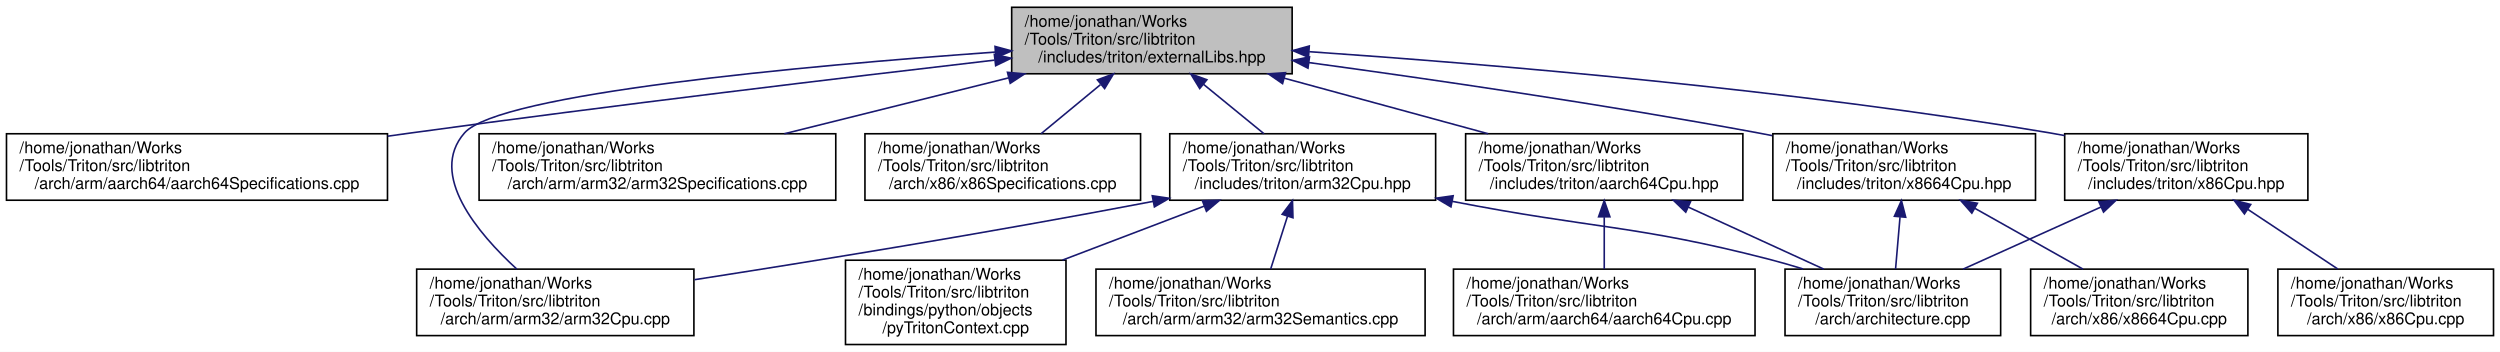
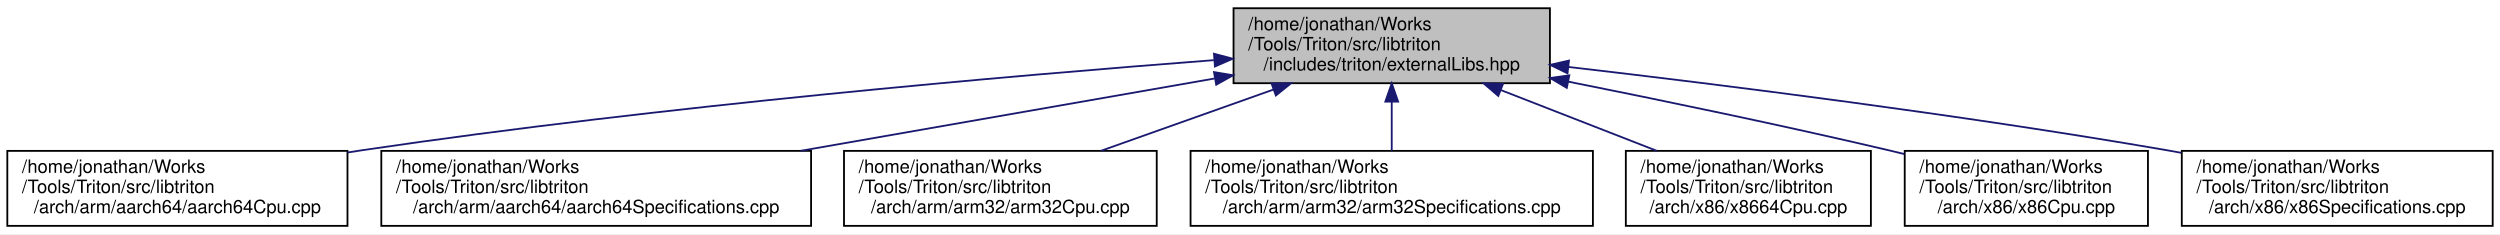
- <svg xmlns="http://www.w3.org/2000/svg" xmlns:xlink="http://www.w3.org/1999/xlink" width="1542pt" height="217pt" viewBox="0.00 0.00 1542.00 217.00">
-   <g id="graph0" class="graph" transform="scale(1 1) rotate(0) translate(4 213)">
-     <polygon fill="white" stroke="transparent" points="-4,4 -4,-213 1538,-213 1538,4 -4,4" />
+ <svg xmlns="http://www.w3.org/2000/svg" xmlns:xlink="http://www.w3.org/1999/xlink" width="1367pt" height="128pt" viewBox="0.00 0.00 1367.00 128.00">
+   <g id="graph0" class="graph" transform="scale(1 1) rotate(0) translate(4 124)">
+     <polygon fill="white" stroke="transparent" points="-4,4 -4,-124 1363,-124 1363,4 -4,4" />
    <g id="node1" class="node">
      <g id="a_node1">
        <a xlink:title=" ">
-           <polygon fill="#bfbfbf" stroke="black" points="620,-167.5 620,-208.5 793,-208.5 793,-167.5 620,-167.5" />
-           <text text-anchor="start" x="628" y="-196.5" font-family="Helvetica,sans-Serif" font-size="10.00">/home/jonathan/Works</text>
-           <text text-anchor="start" x="628" y="-185.5" font-family="Helvetica,sans-Serif" font-size="10.00">/Tools/Triton/src/libtriton</text>
-           <text text-anchor="middle" x="706.5" y="-174.5" font-family="Helvetica,sans-Serif" font-size="10.00">/includes/triton/externalLibs.hpp</text>
+           <polygon fill="#bfbfbf" stroke="black" points="670.5,-78.5 670.5,-119.5 843.5,-119.5 843.5,-78.5 670.5,-78.5" />
+           <text text-anchor="start" x="678.5" y="-107.5" font-family="Helvetica,sans-Serif" font-size="10.00">/home/jonathan/Works</text>
+           <text text-anchor="start" x="678.5" y="-96.5" font-family="Helvetica,sans-Serif" font-size="10.00">/Tools/Triton/src/libtriton</text>
+           <text text-anchor="middle" x="757" y="-85.5" font-family="Helvetica,sans-Serif" font-size="10.00">/includes/triton/externalLibs.hpp</text>
        </a>
      </g>
    </g>
    <g id="node2" class="node">
      <g id="a_node2">
-         <a xlink:href="aarch64Specifications_8cpp.html" target="_top" xlink:title=" ">
-           <polygon fill="white" stroke="black" points="0,-89.5 0,-130.5 235,-130.5 235,-89.5 0,-89.5" />
-           <text text-anchor="start" x="8" y="-118.5" font-family="Helvetica,sans-Serif" font-size="10.00">/home/jonathan/Works</text>
-           <text text-anchor="start" x="8" y="-107.5" font-family="Helvetica,sans-Serif" font-size="10.00">/Tools/Triton/src/libtriton</text>
-           <text text-anchor="middle" x="117.5" y="-96.5" font-family="Helvetica,sans-Serif" font-size="10.00">/arch/arm/aarch64/aarch64Specifications.cpp</text>
+         <a xlink:href="aarch64Cpu_8cpp.html" target="_top" xlink:title=" ">
+           <polygon fill="white" stroke="black" points="0,-0.5 0,-41.5 186,-41.5 186,-0.5 0,-0.5" />
+           <text text-anchor="start" x="8" y="-29.5" font-family="Helvetica,sans-Serif" font-size="10.00">/home/jonathan/Works</text>
+           <text text-anchor="start" x="8" y="-18.5" font-family="Helvetica,sans-Serif" font-size="10.00">/Tools/Triton/src/libtriton</text>
+           <text text-anchor="middle" x="93" y="-7.5" font-family="Helvetica,sans-Serif" font-size="10.00">/arch/arm/aarch64/aarch64Cpu.cpp</text>
        </a>
      </g>
    </g>
    <g id="edge1" class="edge">
-       <path fill="none" stroke="midnightblue" d="M609.45,-175.92C516.87,-165.16 373.54,-147.99 249.5,-131 244.79,-130.36 239.99,-129.69 235.14,-129" />
-       <polygon fill="midnightblue" stroke="midnightblue" points="609.31,-179.43 619.65,-177.1 610.12,-172.47 609.31,-179.43" />
+       <path fill="none" stroke="midnightblue" d="M659.75,-91.11C547.43,-82.5 357.26,-65.94 195,-42 192.05,-41.57 189.06,-41.1 186.05,-40.62" />
+       <polygon fill="midnightblue" stroke="midnightblue" points="659.8,-94.62 670.04,-91.89 660.33,-87.64 659.8,-94.62" />
    </g>
    <g id="node3" class="node">
      <g id="a_node3">
-         <a xlink:href="arm32Cpu_8cpp.html" target="_top" xlink:title=" ">
-           <polygon fill="white" stroke="black" points="253,-6 253,-47 424,-47 424,-6 253,-6" />
-           <text text-anchor="start" x="261" y="-35" font-family="Helvetica,sans-Serif" font-size="10.00">/home/jonathan/Works</text>
-           <text text-anchor="start" x="261" y="-24" font-family="Helvetica,sans-Serif" font-size="10.00">/Tools/Triton/src/libtriton</text>
-           <text text-anchor="middle" x="338.5" y="-13" font-family="Helvetica,sans-Serif" font-size="10.00">/arch/arm/arm32/arm32Cpu.cpp</text>
+         <a xlink:href="aarch64Specifications_8cpp.html" target="_top" xlink:title=" ">
+           <polygon fill="white" stroke="black" points="204.5,-0.5 204.5,-41.5 439.5,-41.5 439.5,-0.5 204.5,-0.5" />
+           <text text-anchor="start" x="212.5" y="-29.5" font-family="Helvetica,sans-Serif" font-size="10.00">/home/jonathan/Works</text>
+           <text text-anchor="start" x="212.5" y="-18.5" font-family="Helvetica,sans-Serif" font-size="10.00">/Tools/Triton/src/libtriton</text>
+           <text text-anchor="middle" x="322" y="-7.5" font-family="Helvetica,sans-Serif" font-size="10.00">/arch/arm/aarch64/aarch64Specifications.cpp</text>
        </a>
      </g>
    </g>
    <g id="edge2" class="edge">
-       <path fill="none" stroke="midnightblue" d="M609.78,-180.87C491.34,-172.37 303.75,-155.24 282.5,-131 260.01,-105.34 290.69,-69.12 314.75,-47.03" />
-       <polygon fill="midnightblue" stroke="midnightblue" points="609.73,-184.38 619.95,-181.6 610.22,-177.4 609.73,-184.38" />
+       <path fill="none" stroke="midnightblue" d="M660.14,-81.08C593.14,-69.37 503.8,-53.76 433.78,-41.53" />
+       <polygon fill="midnightblue" stroke="midnightblue" points="659.82,-84.58 670.28,-82.85 661.03,-77.68 659.82,-84.58" />
    </g>
    <g id="node4" class="node">
      <g id="a_node4">
-         <a xlink:href="arm32Specifications_8cpp.html" target="_top" xlink:title=" ">
-           <polygon fill="white" stroke="black" points="291.5,-89.5 291.5,-130.5 511.5,-130.5 511.5,-89.5 291.5,-89.5" />
-           <text text-anchor="start" x="299.5" y="-118.5" font-family="Helvetica,sans-Serif" font-size="10.00">/home/jonathan/Works</text>
-           <text text-anchor="start" x="299.5" y="-107.5" font-family="Helvetica,sans-Serif" font-size="10.00">/Tools/Triton/src/libtriton</text>
-           <text text-anchor="middle" x="401.5" y="-96.5" font-family="Helvetica,sans-Serif" font-size="10.00">/arch/arm/arm32/arm32Specifications.cpp</text>
+         <a xlink:href="arm32Cpu_8cpp.html" target="_top" xlink:title=" ">
+           <polygon fill="white" stroke="black" points="457.5,-0.5 457.5,-41.5 628.5,-41.5 628.5,-0.5 457.5,-0.5" />
+           <text text-anchor="start" x="465.5" y="-29.5" font-family="Helvetica,sans-Serif" font-size="10.00">/home/jonathan/Works</text>
+           <text text-anchor="start" x="465.5" y="-18.5" font-family="Helvetica,sans-Serif" font-size="10.00">/Tools/Triton/src/libtriton</text>
+           <text text-anchor="middle" x="543" y="-7.5" font-family="Helvetica,sans-Serif" font-size="10.00">/arch/arm/arm32/arm32Cpu.cpp</text>
        </a>
      </g>
    </g>
    <g id="edge3" class="edge">
-       <path fill="none" stroke="midnightblue" d="M618.19,-164.99C574.44,-154.09 522.07,-141.04 479.78,-130.51" />
-       <polygon fill="midnightblue" stroke="midnightblue" points="617.41,-168.41 627.95,-167.43 619.1,-161.61 617.41,-168.41" />
+       <path fill="none" stroke="midnightblue" d="M692.31,-75.03C662.19,-64.33 626.73,-51.73 597.92,-41.51" />
+       <polygon fill="midnightblue" stroke="midnightblue" points="691.29,-78.38 701.89,-78.43 693.64,-71.78 691.29,-78.38" />
    </g>
    <g id="node5" class="node">
      <g id="a_node5">
-         <a xlink:href="x86Specifications_8cpp.html" target="_top" xlink:title=" ">
-           <polygon fill="white" stroke="black" points="529.5,-89.5 529.5,-130.5 699.5,-130.5 699.5,-89.5 529.5,-89.5" />
-           <text text-anchor="start" x="537.5" y="-118.5" font-family="Helvetica,sans-Serif" font-size="10.00">/home/jonathan/Works</text>
-           <text text-anchor="start" x="537.5" y="-107.5" font-family="Helvetica,sans-Serif" font-size="10.00">/Tools/Triton/src/libtriton</text>
-           <text text-anchor="middle" x="614.5" y="-96.5" font-family="Helvetica,sans-Serif" font-size="10.00">/arch/x86/x86Specifications.cpp</text>
+         <a xlink:href="arm32Specifications_8cpp.html" target="_top" xlink:title=" ">
+           <polygon fill="white" stroke="black" points="647,-0.5 647,-41.5 867,-41.5 867,-0.5 647,-0.5" />
+           <text text-anchor="start" x="655" y="-29.5" font-family="Helvetica,sans-Serif" font-size="10.00">/home/jonathan/Works</text>
+           <text text-anchor="start" x="655" y="-18.5" font-family="Helvetica,sans-Serif" font-size="10.00">/Tools/Triton/src/libtriton</text>
+           <text text-anchor="middle" x="757" y="-7.5" font-family="Helvetica,sans-Serif" font-size="10.00">/arch/arm/arm32/arm32Specifications.cpp</text>
        </a>
      </g>
    </g>
    <g id="edge4" class="edge">
-       <path fill="none" stroke="midnightblue" d="M674.76,-160.78C662.73,-150.84 649.26,-139.72 638.11,-130.51" />
-       <polygon fill="midnightblue" stroke="midnightblue" points="672.87,-163.76 682.81,-167.43 677.33,-158.36 672.87,-163.76" />
+       <path fill="none" stroke="midnightblue" d="M757,-68.3C757,-59.3 757,-49.65 757,-41.51" />
+       <polygon fill="midnightblue" stroke="midnightblue" points="753.5,-68.43 757,-78.43 760.5,-68.43 753.5,-68.43" />
    </g>
    <g id="node6" class="node">
      <g id="a_node6">
-         <a xlink:href="aarch64Cpu_8hpp.html" target="_top" xlink:title=" ">
-           <polygon fill="white" stroke="black" points="900,-89.5 900,-130.5 1071,-130.5 1071,-89.5 900,-89.5" />
-           <text text-anchor="start" x="908" y="-118.5" font-family="Helvetica,sans-Serif" font-size="10.00">/home/jonathan/Works</text>
-           <text text-anchor="start" x="908" y="-107.5" font-family="Helvetica,sans-Serif" font-size="10.00">/Tools/Triton/src/libtriton</text>
-           <text text-anchor="middle" x="985.5" y="-96.5" font-family="Helvetica,sans-Serif" font-size="10.00">/includes/triton/aarch64Cpu.hpp</text>
+         <a xlink:href="x8664Cpu_8cpp.html" target="_top" xlink:title=" ">
+           <polygon fill="white" stroke="black" points="885,-0.5 885,-41.5 1019,-41.5 1019,-0.5 885,-0.5" />
+           <text text-anchor="start" x="893" y="-29.5" font-family="Helvetica,sans-Serif" font-size="10.00">/home/jonathan/Works</text>
+           <text text-anchor="start" x="893" y="-18.5" font-family="Helvetica,sans-Serif" font-size="10.00">/Tools/Triton/src/libtriton</text>
+           <text text-anchor="middle" x="952" y="-7.5" font-family="Helvetica,sans-Serif" font-size="10.00">/arch/x86/x8664Cpu.cpp</text>
        </a>
      </g>
    </g>
    <g id="edge5" class="edge">
-       <path fill="none" stroke="midnightblue" d="M788.04,-164.79C827.91,-153.93 875.45,-140.98 913.89,-130.51" />
-       <polygon fill="midnightblue" stroke="midnightblue" points="787.08,-161.42 778.35,-167.43 788.92,-168.18 787.08,-161.42" />
-     </g>
-     <g id="node9" class="node">
-       <g id="a_node9">
-         <a xlink:href="arm32Cpu_8hpp.html" target="_top" xlink:title=" ">
-           <polygon fill="white" stroke="black" points="717.5,-89.5 717.5,-130.5 881.5,-130.5 881.5,-89.5 717.5,-89.5" />
-           <text text-anchor="start" x="725.5" y="-118.5" font-family="Helvetica,sans-Serif" font-size="10.00">/home/jonathan/Works</text>
-           <text text-anchor="start" x="725.5" y="-107.5" font-family="Helvetica,sans-Serif" font-size="10.00">/Tools/Triton/src/libtriton</text>
-           <text text-anchor="middle" x="799.5" y="-96.5" font-family="Helvetica,sans-Serif" font-size="10.00">/includes/triton/arm32Cpu.hpp</text>
-         </a>
-       </g>
-     </g>
-     <g id="edge8" class="edge">
-       <path fill="none" stroke="midnightblue" d="M738.24,-161.06C750.48,-151.06 764.25,-139.8 775.63,-130.51" />
-       <polygon fill="midnightblue" stroke="midnightblue" points="735.98,-158.39 730.45,-167.43 740.41,-163.81 735.98,-158.39" />
-     </g>
-     <g id="node12" class="node">
-       <g id="a_node12">
-         <a xlink:href="x8664Cpu_8hpp.html" target="_top" xlink:title=" ">
-           <polygon fill="white" stroke="black" points="1089.5,-89.5 1089.5,-130.5 1251.5,-130.5 1251.5,-89.5 1089.5,-89.5" />
-           <text text-anchor="start" x="1097.5" y="-118.5" font-family="Helvetica,sans-Serif" font-size="10.00">/home/jonathan/Works</text>
-           <text text-anchor="start" x="1097.5" y="-107.5" font-family="Helvetica,sans-Serif" font-size="10.00">/Tools/Triton/src/libtriton</text>
-           <text text-anchor="middle" x="1170.5" y="-96.5" font-family="Helvetica,sans-Serif" font-size="10.00">/includes/triton/x8664Cpu.hpp</text>
-         </a>
-       </g>
-     </g>
-     <g id="edge13" class="edge">
-       <path fill="none" stroke="midnightblue" d="M803.32,-174.4C879.01,-164.09 986.75,-148.41 1080.5,-131 1083.33,-130.47 1086.21,-129.92 1089.12,-129.35" />
-       <polygon fill="midnightblue" stroke="midnightblue" points="802.76,-170.94 793.32,-175.76 803.7,-177.88 802.76,-170.94" />
-     </g>
-     <g id="node14" class="node">
-       <g id="a_node14">
-         <a xlink:href="x86Cpu_8hpp.html" target="_top" xlink:title=" ">
-           <polygon fill="white" stroke="black" points="1269.5,-89.5 1269.5,-130.5 1419.5,-130.5 1419.5,-89.5 1269.5,-89.5" />
-           <text text-anchor="start" x="1277.5" y="-118.5" font-family="Helvetica,sans-Serif" font-size="10.00">/home/jonathan/Works</text>
-           <text text-anchor="start" x="1277.5" y="-107.5" font-family="Helvetica,sans-Serif" font-size="10.00">/Tools/Triton/src/libtriton</text>
-           <text text-anchor="middle" x="1344.5" y="-96.5" font-family="Helvetica,sans-Serif" font-size="10.00">/includes/triton/x86Cpu.hpp</text>
-         </a>
-       </g>
-     </g>
-     <g id="edge16" class="edge">
-       <path fill="none" stroke="midnightblue" d="M803.51,-181.12C914.52,-173.48 1101.51,-157.84 1260.5,-131 1263.46,-130.5 1266.46,-129.96 1269.5,-129.38" />
-       <polygon fill="midnightblue" stroke="midnightblue" points="803.08,-177.64 793.34,-181.81 803.56,-184.62 803.08,-177.64" />
+       <path fill="none" stroke="midnightblue" d="M816.66,-74.75C843.96,-64.11 875.94,-51.65 901.95,-41.51" />
+       <polygon fill="midnightblue" stroke="midnightblue" points="815.26,-71.54 807.22,-78.43 817.81,-78.06 815.26,-71.54" />
    </g>
    <g id="node7" class="node">
      <g id="a_node7">
-         <a xlink:href="architecture_8cpp.html" target="_top" xlink:title=" ">
-           <polygon fill="white" stroke="black" points="1097,-6 1097,-47 1230,-47 1230,-6 1097,-6" />
-           <text text-anchor="start" x="1105" y="-35" font-family="Helvetica,sans-Serif" font-size="10.00">/home/jonathan/Works</text>
-           <text text-anchor="start" x="1105" y="-24" font-family="Helvetica,sans-Serif" font-size="10.00">/Tools/Triton/src/libtriton</text>
-           <text text-anchor="middle" x="1163.5" y="-13" font-family="Helvetica,sans-Serif" font-size="10.00">/arch/architecture.cpp</text>
+         <a xlink:href="x86Cpu_8cpp.html" target="_top" xlink:title=" ">
+           <polygon fill="white" stroke="black" points="1037.5,-0.5 1037.5,-41.5 1170.5,-41.5 1170.5,-0.5 1037.5,-0.5" />
+           <text text-anchor="start" x="1045.5" y="-29.5" font-family="Helvetica,sans-Serif" font-size="10.00">/home/jonathan/Works</text>
+           <text text-anchor="start" x="1045.5" y="-18.5" font-family="Helvetica,sans-Serif" font-size="10.00">/Tools/Triton/src/libtriton</text>
+           <text text-anchor="middle" x="1104" y="-7.5" font-family="Helvetica,sans-Serif" font-size="10.00">/arch/x86/x86Cpu.cpp</text>
        </a>
      </g>
    </g>
    <g id="edge6" class="edge">
-       <path fill="none" stroke="midnightblue" d="M1037.28,-85.29C1063.84,-73.13 1095.79,-58.5 1120.9,-47" />
-       <polygon fill="midnightblue" stroke="midnightblue" points="1035.77,-82.13 1028.14,-89.48 1038.68,-88.5 1035.77,-82.13" />
+       <path fill="none" stroke="midnightblue" d="M853.47,-79.37C905.34,-69.02 970.33,-55.54 1028,-42 1031.06,-41.28 1034.17,-40.53 1037.32,-39.76" />
+       <polygon fill="midnightblue" stroke="midnightblue" points="852.73,-75.95 843.61,-81.33 854.1,-82.81 852.73,-75.95" />
    </g>
    <g id="node8" class="node">
      <g id="a_node8">
-         <a xlink:href="aarch64Cpu_8cpp.html" target="_top" xlink:title=" ">
-           <polygon fill="white" stroke="black" points="892.5,-6 892.5,-47 1078.5,-47 1078.5,-6 892.5,-6" />
-           <text text-anchor="start" x="900.5" y="-35" font-family="Helvetica,sans-Serif" font-size="10.00">/home/jonathan/Works</text>
-           <text text-anchor="start" x="900.5" y="-24" font-family="Helvetica,sans-Serif" font-size="10.00">/Tools/Triton/src/libtriton</text>
-           <text text-anchor="middle" x="985.5" y="-13" font-family="Helvetica,sans-Serif" font-size="10.00">/arch/arm/aarch64/aarch64Cpu.cpp</text>
+         <a xlink:href="x86Specifications_8cpp.html" target="_top" xlink:title=" ">
+           <polygon fill="white" stroke="black" points="1189,-0.5 1189,-41.5 1359,-41.5 1359,-0.5 1189,-0.5" />
+           <text text-anchor="start" x="1197" y="-29.5" font-family="Helvetica,sans-Serif" font-size="10.00">/home/jonathan/Works</text>
+           <text text-anchor="start" x="1197" y="-18.5" font-family="Helvetica,sans-Serif" font-size="10.00">/Tools/Triton/src/libtriton</text>
+           <text text-anchor="middle" x="1274" y="-7.5" font-family="Helvetica,sans-Serif" font-size="10.00">/arch/x86/x86Specifications.cpp</text>
        </a>
      </g>
    </g>
    <g id="edge7" class="edge">
-       <path fill="none" stroke="midnightblue" d="M985.5,-79.06C985.5,-68.38 985.5,-56.63 985.5,-47.05" />
-       <polygon fill="midnightblue" stroke="midnightblue" points="982,-79.27 985.5,-89.27 989,-79.27 982,-79.27" />
-     </g>
-     <g id="edge10" class="edge">
-       <path fill="none" stroke="midnightblue" d="M707.27,-88.8C604.51,-69.16 497.12,-51.78 424.33,-40.48" />
-       <polygon fill="midnightblue" stroke="midnightblue" points="706.72,-92.26 717.2,-90.71 708.04,-85.39 706.72,-92.26" />
-     </g>
-     <g id="edge9" class="edge">
-       <path fill="none" stroke="midnightblue" d="M891.67,-88.82C979.49,-71.68 1004.34,-74.43 1087.5,-53 1094.24,-51.26 1101.24,-49.23 1108.15,-47.09" />
-       <polygon fill="midnightblue" stroke="midnightblue" points="890.94,-85.39 881.81,-90.77 892.3,-92.26 890.94,-85.39" />
-     </g>
-     <g id="node10" class="node">
-       <g id="a_node10">
-         <a xlink:href="arm32Semantics_8cpp.html" target="_top" xlink:title=" ">
-           <polygon fill="white" stroke="black" points="672,-6 672,-47 875,-47 875,-6 672,-6" />
-           <text text-anchor="start" x="680" y="-35" font-family="Helvetica,sans-Serif" font-size="10.00">/home/jonathan/Works</text>
-           <text text-anchor="start" x="680" y="-24" font-family="Helvetica,sans-Serif" font-size="10.00">/Tools/Triton/src/libtriton</text>
-           <text text-anchor="middle" x="773.5" y="-13" font-family="Helvetica,sans-Serif" font-size="10.00">/arch/arm/arm32/arm32Semantics.cpp</text>
-         </a>
-       </g>
-     </g>
-     <g id="edge11" class="edge">
-       <path fill="none" stroke="midnightblue" d="M790.16,-79.73C786.7,-68.87 782.86,-56.83 779.74,-47.05" />
-       <polygon fill="midnightblue" stroke="midnightblue" points="786.83,-80.81 793.21,-89.27 793.5,-78.68 786.83,-80.81" />
-     </g>
-     <g id="node11" class="node">
-       <g id="a_node11">
-         <a xlink:href="pyTritonContext_8cpp.html" target="_top" xlink:title=" ">
-           <polygon fill="white" stroke="black" points="517.5,-0.5 517.5,-52.5 653.5,-52.5 653.5,-0.5 517.5,-0.5" />
-           <text text-anchor="start" x="525.5" y="-40.5" font-family="Helvetica,sans-Serif" font-size="10.00">/home/jonathan/Works</text>
-           <text text-anchor="start" x="525.5" y="-29.5" font-family="Helvetica,sans-Serif" font-size="10.00">/Tools/Triton/src/libtriton</text>
-           <text text-anchor="start" x="525.5" y="-18.5" font-family="Helvetica,sans-Serif" font-size="10.00">/bindings/python/objects</text>
-           <text text-anchor="middle" x="585.5" y="-7.5" font-family="Helvetica,sans-Serif" font-size="10.00">/pyTritonContext.cpp</text>
-         </a>
-       </g>
-     </g>
-     <g id="edge12" class="edge">
-       <path fill="none" stroke="midnightblue" d="M738.81,-85.89C711.51,-75.49 679.23,-63.2 651.34,-52.58" />
-       <polygon fill="midnightblue" stroke="midnightblue" points="737.65,-89.19 748.24,-89.48 740.14,-82.65 737.65,-89.19" />
-     </g>
-     <g id="edge14" class="edge">
-       <path fill="none" stroke="midnightblue" d="M1167.93,-79.06C1167.01,-68.38 1166,-56.63 1165.18,-47.05" />
-       <polygon fill="midnightblue" stroke="midnightblue" points="1164.46,-79.61 1168.81,-89.27 1171.44,-79.01 1164.46,-79.61" />
-     </g>
-     <g id="node13" class="node">
-       <g id="a_node13">
-         <a xlink:href="x8664Cpu_8cpp.html" target="_top" xlink:title=" ">
-           <polygon fill="white" stroke="black" points="1248.5,-6 1248.5,-47 1382.5,-47 1382.5,-6 1248.5,-6" />
-           <text text-anchor="start" x="1256.5" y="-35" font-family="Helvetica,sans-Serif" font-size="10.00">/home/jonathan/Works</text>
-           <text text-anchor="start" x="1256.5" y="-24" font-family="Helvetica,sans-Serif" font-size="10.00">/Tools/Triton/src/libtriton</text>
-           <text text-anchor="middle" x="1315.5" y="-13" font-family="Helvetica,sans-Serif" font-size="10.00">/arch/x86/x8664Cpu.cpp</text>
-         </a>
-       </g>
-     </g>
-     <g id="edge15" class="edge">
-       <path fill="none" stroke="midnightblue" d="M1214.11,-84.49C1235.45,-72.49 1260.79,-58.25 1280.8,-47" />
-       <polygon fill="midnightblue" stroke="midnightblue" points="1212.23,-81.53 1205.23,-89.48 1215.66,-87.63 1212.23,-81.53" />
-     </g>
-     <g id="edge17" class="edge">
-       <path fill="none" stroke="midnightblue" d="M1291.84,-85.29C1264.84,-73.13 1232.35,-58.5 1206.81,-47" />
-       <polygon fill="midnightblue" stroke="midnightblue" points="1290.59,-88.56 1301.15,-89.48 1293.46,-82.18 1290.59,-88.56" />
-     </g>
-     <g id="node15" class="node">
-       <g id="a_node15">
-         <a xlink:href="x86Cpu_8cpp.html" target="_top" xlink:title=" ">
-           <polygon fill="white" stroke="black" points="1401,-6 1401,-47 1534,-47 1534,-6 1401,-6" />
-           <text text-anchor="start" x="1409" y="-35" font-family="Helvetica,sans-Serif" font-size="10.00">/home/jonathan/Works</text>
-           <text text-anchor="start" x="1409" y="-24" font-family="Helvetica,sans-Serif" font-size="10.00">/Tools/Triton/src/libtriton</text>
-           <text text-anchor="middle" x="1467.5" y="-13" font-family="Helvetica,sans-Serif" font-size="10.00">/arch/x86/x86Cpu.cpp</text>
-         </a>
-       </g>
-     </g>
-     <g id="edge18" class="edge">
-       <path fill="none" stroke="midnightblue" d="M1382.43,-83.87C1400.26,-72.05 1421.21,-58.17 1437.85,-47.14" />
-       <polygon fill="midnightblue" stroke="midnightblue" points="1380.36,-81.04 1373.96,-89.48 1384.23,-86.87 1380.36,-81.04" />
+       <path fill="none" stroke="midnightblue" d="M853.58,-87.39C939.53,-77.43 1068.52,-61.21 1180,-42 1182.88,-41.5 1185.8,-40.98 1188.75,-40.44" />
+       <polygon fill="midnightblue" stroke="midnightblue" points="853.11,-83.92 843.58,-88.54 853.91,-90.87 853.11,-83.92" />
    </g>
  </g>
</svg>
